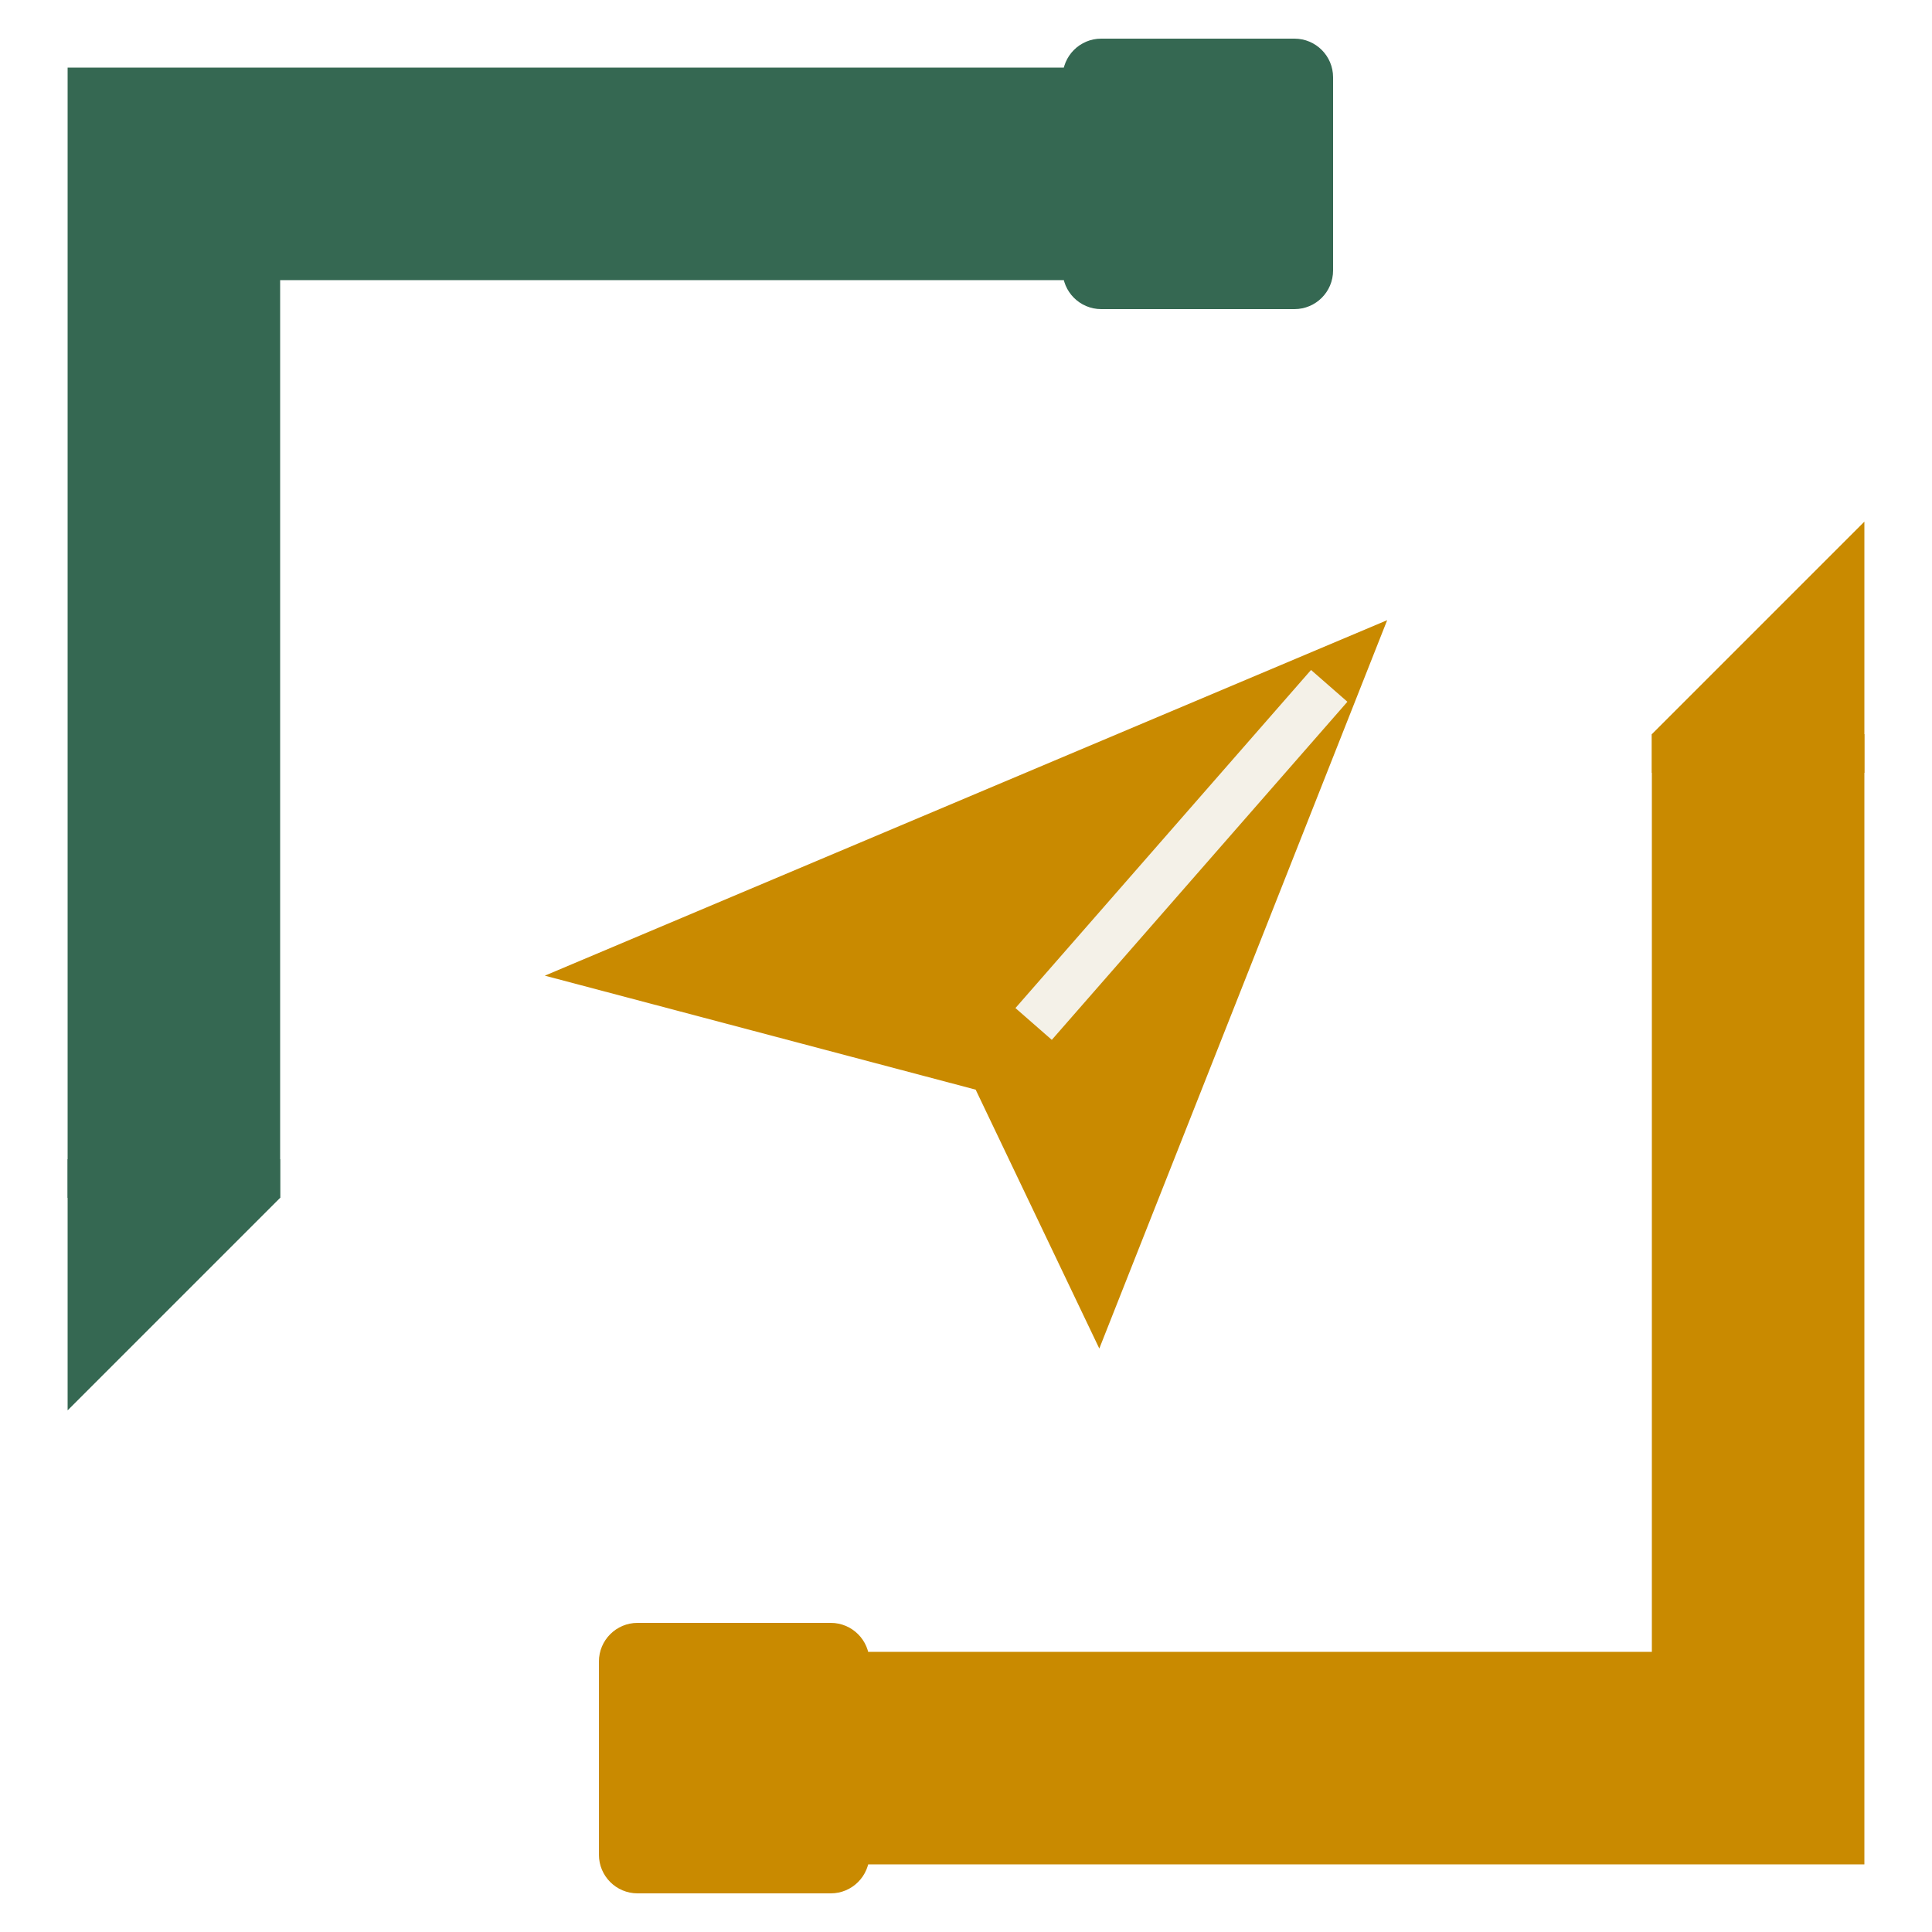
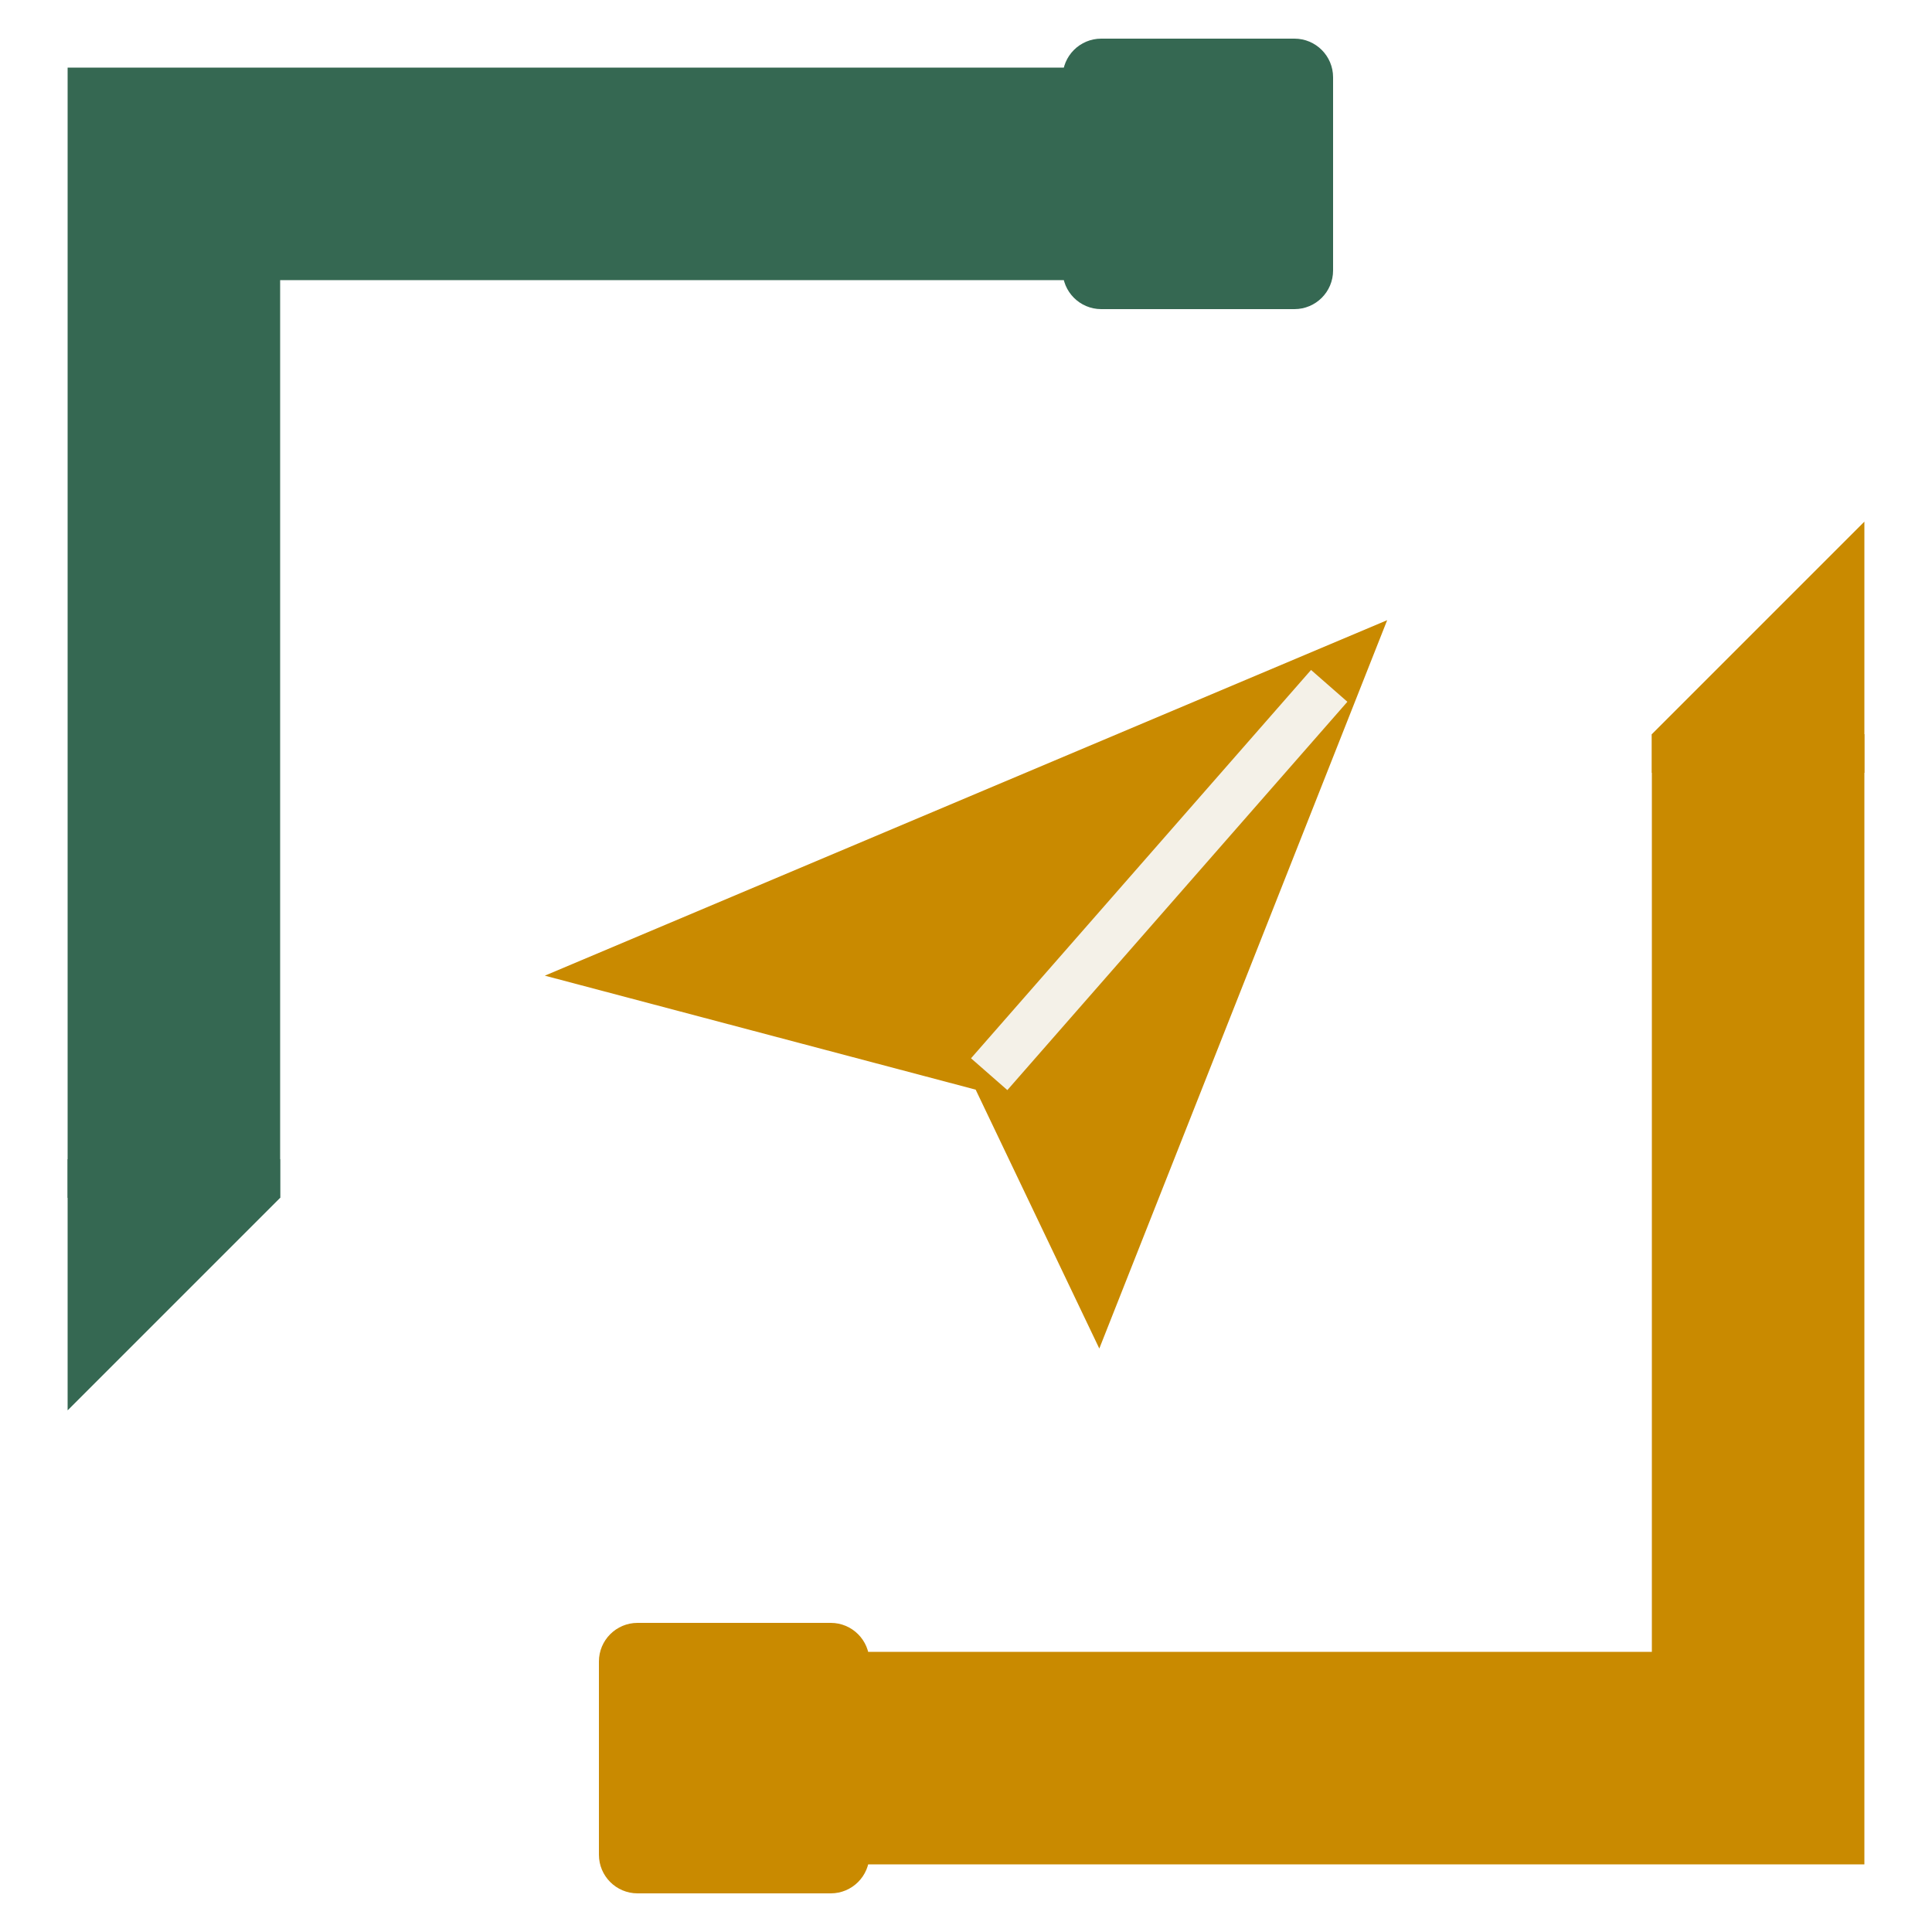
<svg xmlns="http://www.w3.org/2000/svg" viewBox="0 0 100 100" role="img" aria-label="modern-di-aiogram">
  <path d="M9 62 L9 9 L62 9" fill="none" stroke="#356852" stroke-width="11" stroke-linejoin="miter" />
  <rect x="55.0" y="2.0" width="14" height="14" rx="2" fill="#356852" />
  <polygon points="3.5,60.0 14.5,60.0 14.5,62.0 3.5,73.0" fill="#356852" />
  <path d="M91 38 L91 91 L38 91" fill="none" stroke="#c98a00" stroke-width="11" stroke-linejoin="miter" />
  <rect x="31.0" y="84.0" width="14" height="14" rx="2" fill="#c98a00" />
  <polygon points="96.5,40.0 85.5,40.0 85.5,38.0 96.5,27.0" fill="#c98a00" />
  <polygon points="28.2,50.5 71.8,32.1 56.9,69.8 50.5,56.4" fill="#c98a00" />
-   <path d="M53.5 53.0 L68.8 35.5" fill="none" stroke="#f4f1e8" stroke-width="2.5" stroke-linecap="butt" />
+   <path d="M51.2 55.6 L68.8 35.5" fill="none" stroke="#f4f1e8" stroke-width="2.5" stroke-linecap="butt" />
</svg>
